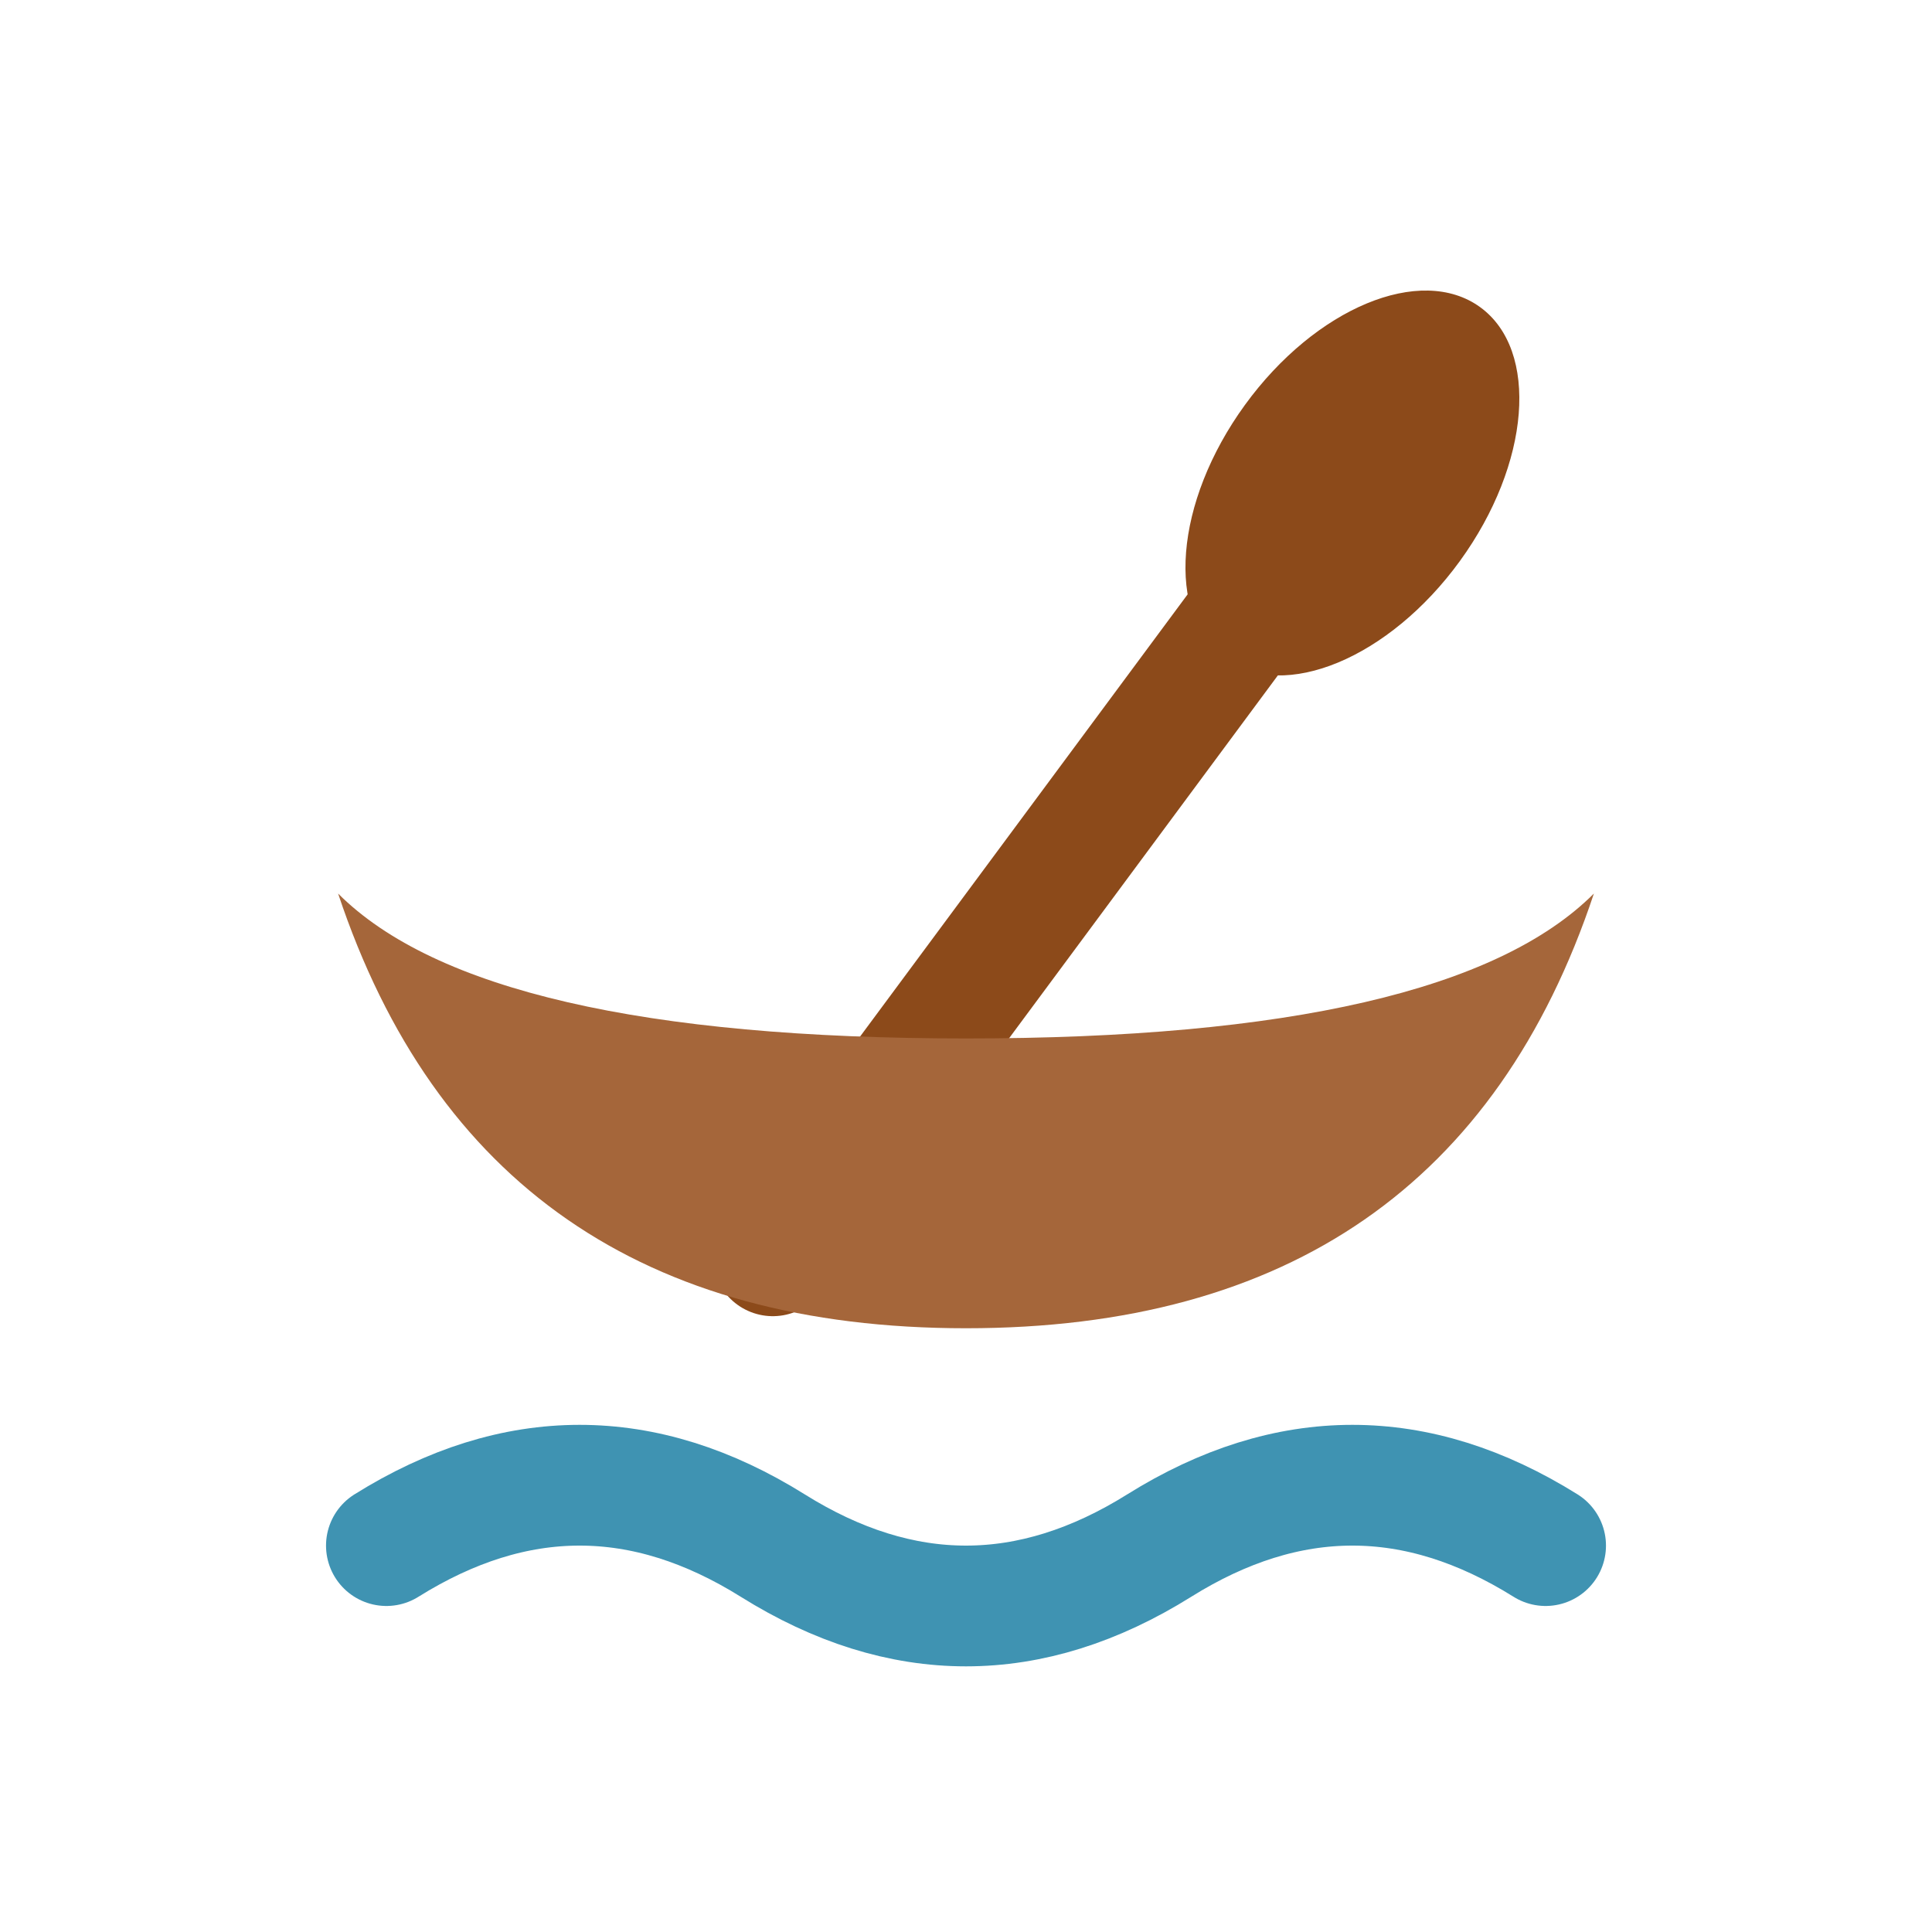
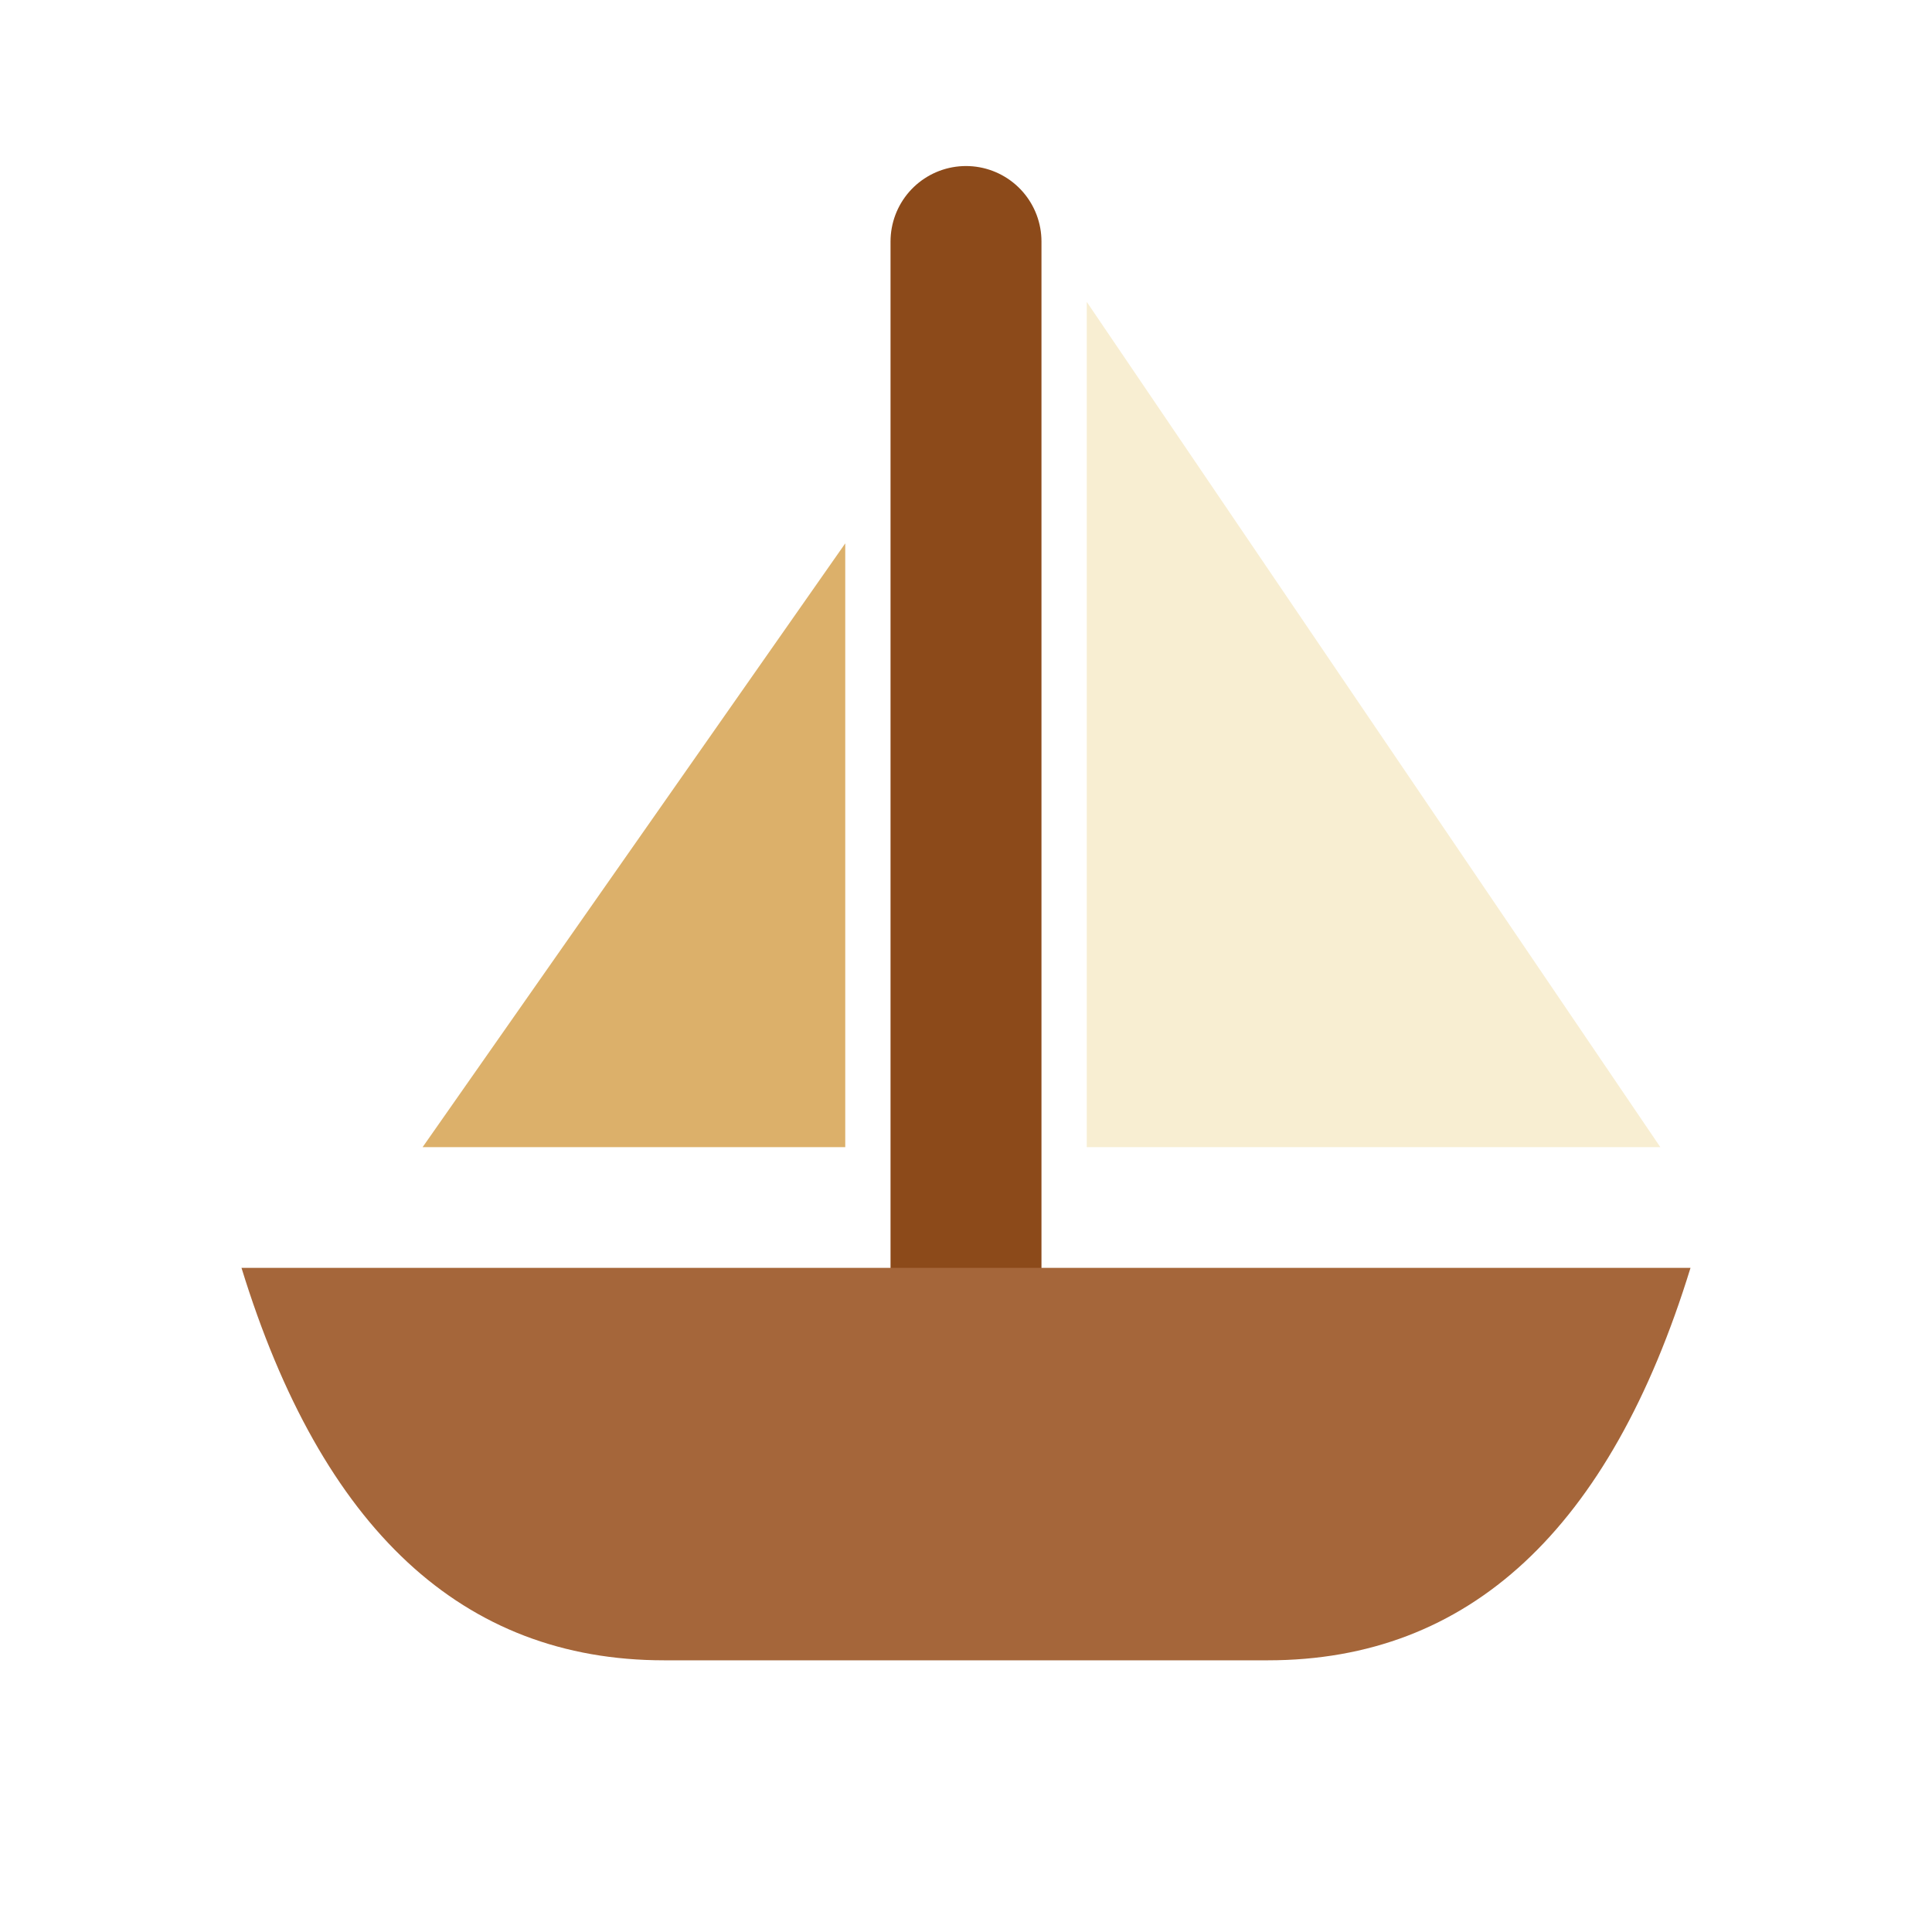
- <svg xmlns="http://www.w3.org/2000/svg" viewBox="0 0 64 64" role="img" aria-label="canoe">
-   <g transform="translate(32 32) scale(0.8) translate(-32 -32)">
-     <path d="M24 44L44 17" fill="none" stroke="#8c4a1a" stroke-width="5" stroke-linecap="round" stroke-linejoin="round" />
-     <ellipse cx="48" cy="12" rx="5.5" ry="9" fill="#8c4a1a" transform="rotate(36 48 12)" />
-     <path d="M6 29Q12 47 32 47Q52 47 58 29Q52 35 32 35Q12 35 6 29Z" fill="#a5663a" />
-     <path d="M8 56Q16 51 24 56T40 56T56 56" fill="none" stroke="#3f93b2" stroke-width="5" stroke-linecap="round" stroke-linejoin="round" />
-   </g>
+ <svg xmlns="http://www.w3.org/2000/svg" viewBox="0 0 64 64" role="img" aria-label="sailboat">
+   <path d="M32 8L32 42" fill="none" stroke="#8c4a1a" stroke-width="5" stroke-linecap="round" stroke-linejoin="round" />
+   <polygon points="36,10 55,38 36,38" fill="#f8eed2" />
+   <path d="M8 42H56Q52 55 42 55H22Q12 55 8 42Z" fill="#a5663a" />
+   <polygon points="28,18 14,38 28,38" fill="#dcb06a" />
</svg>
